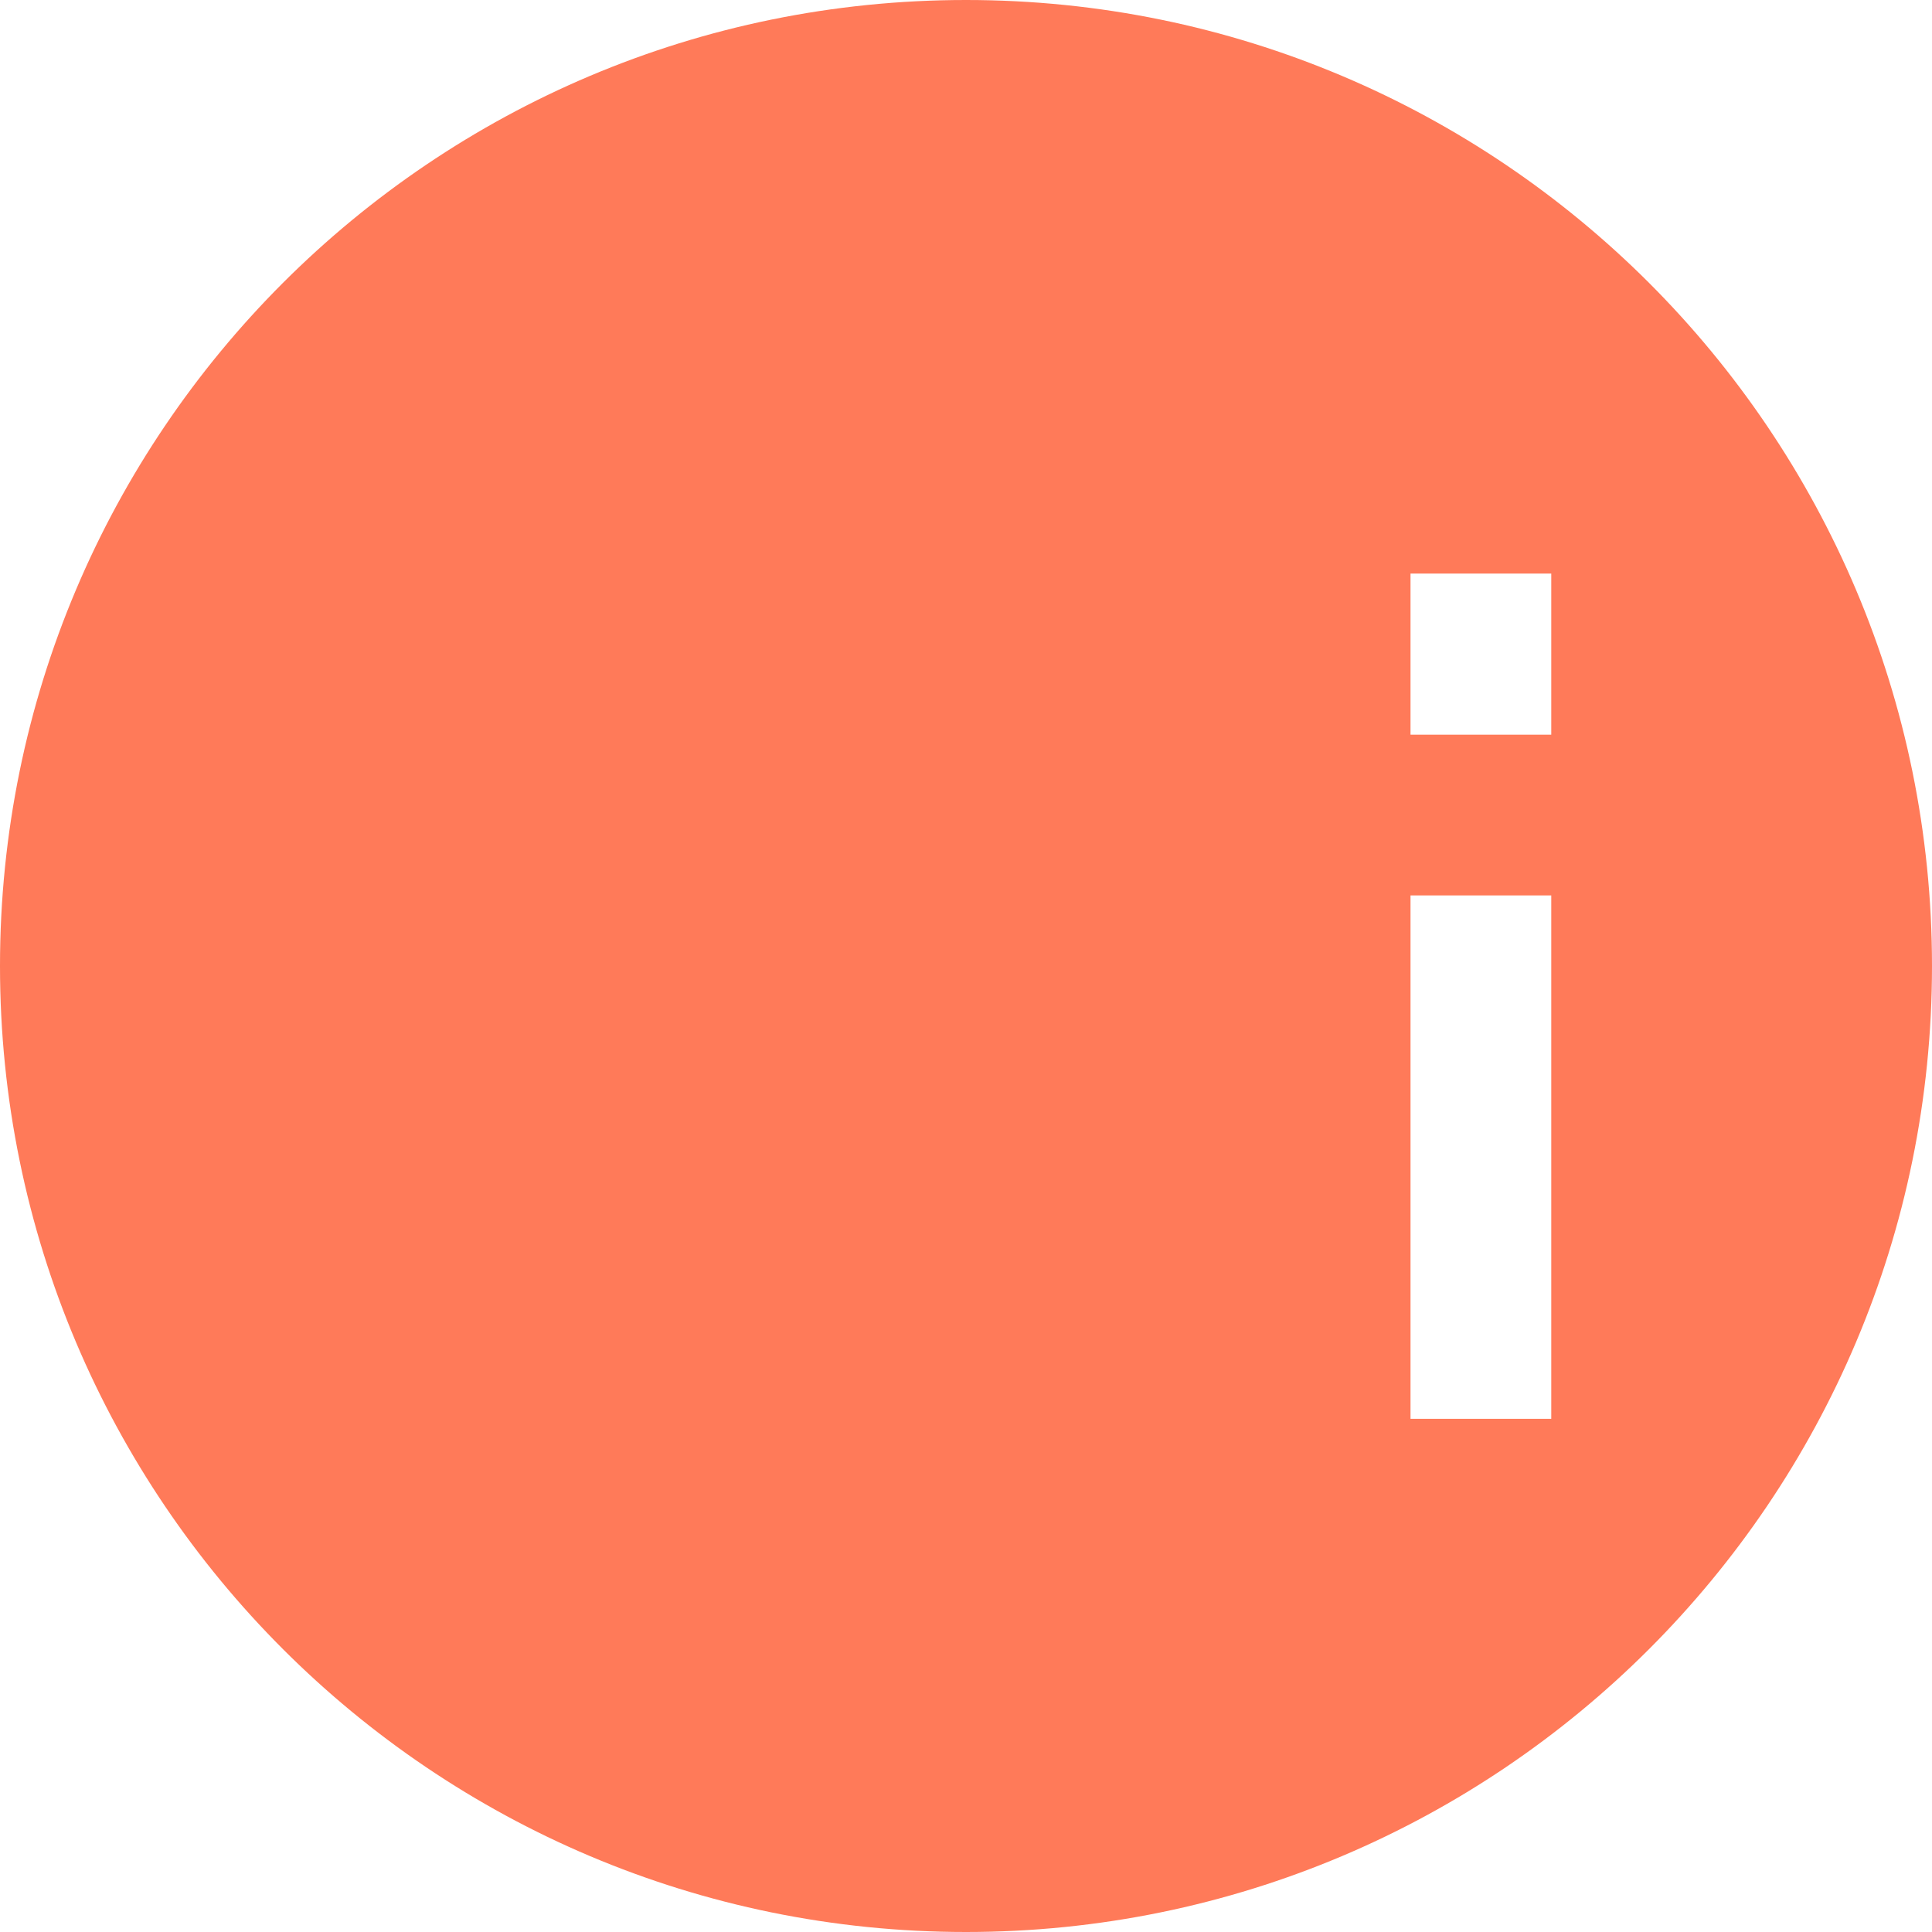
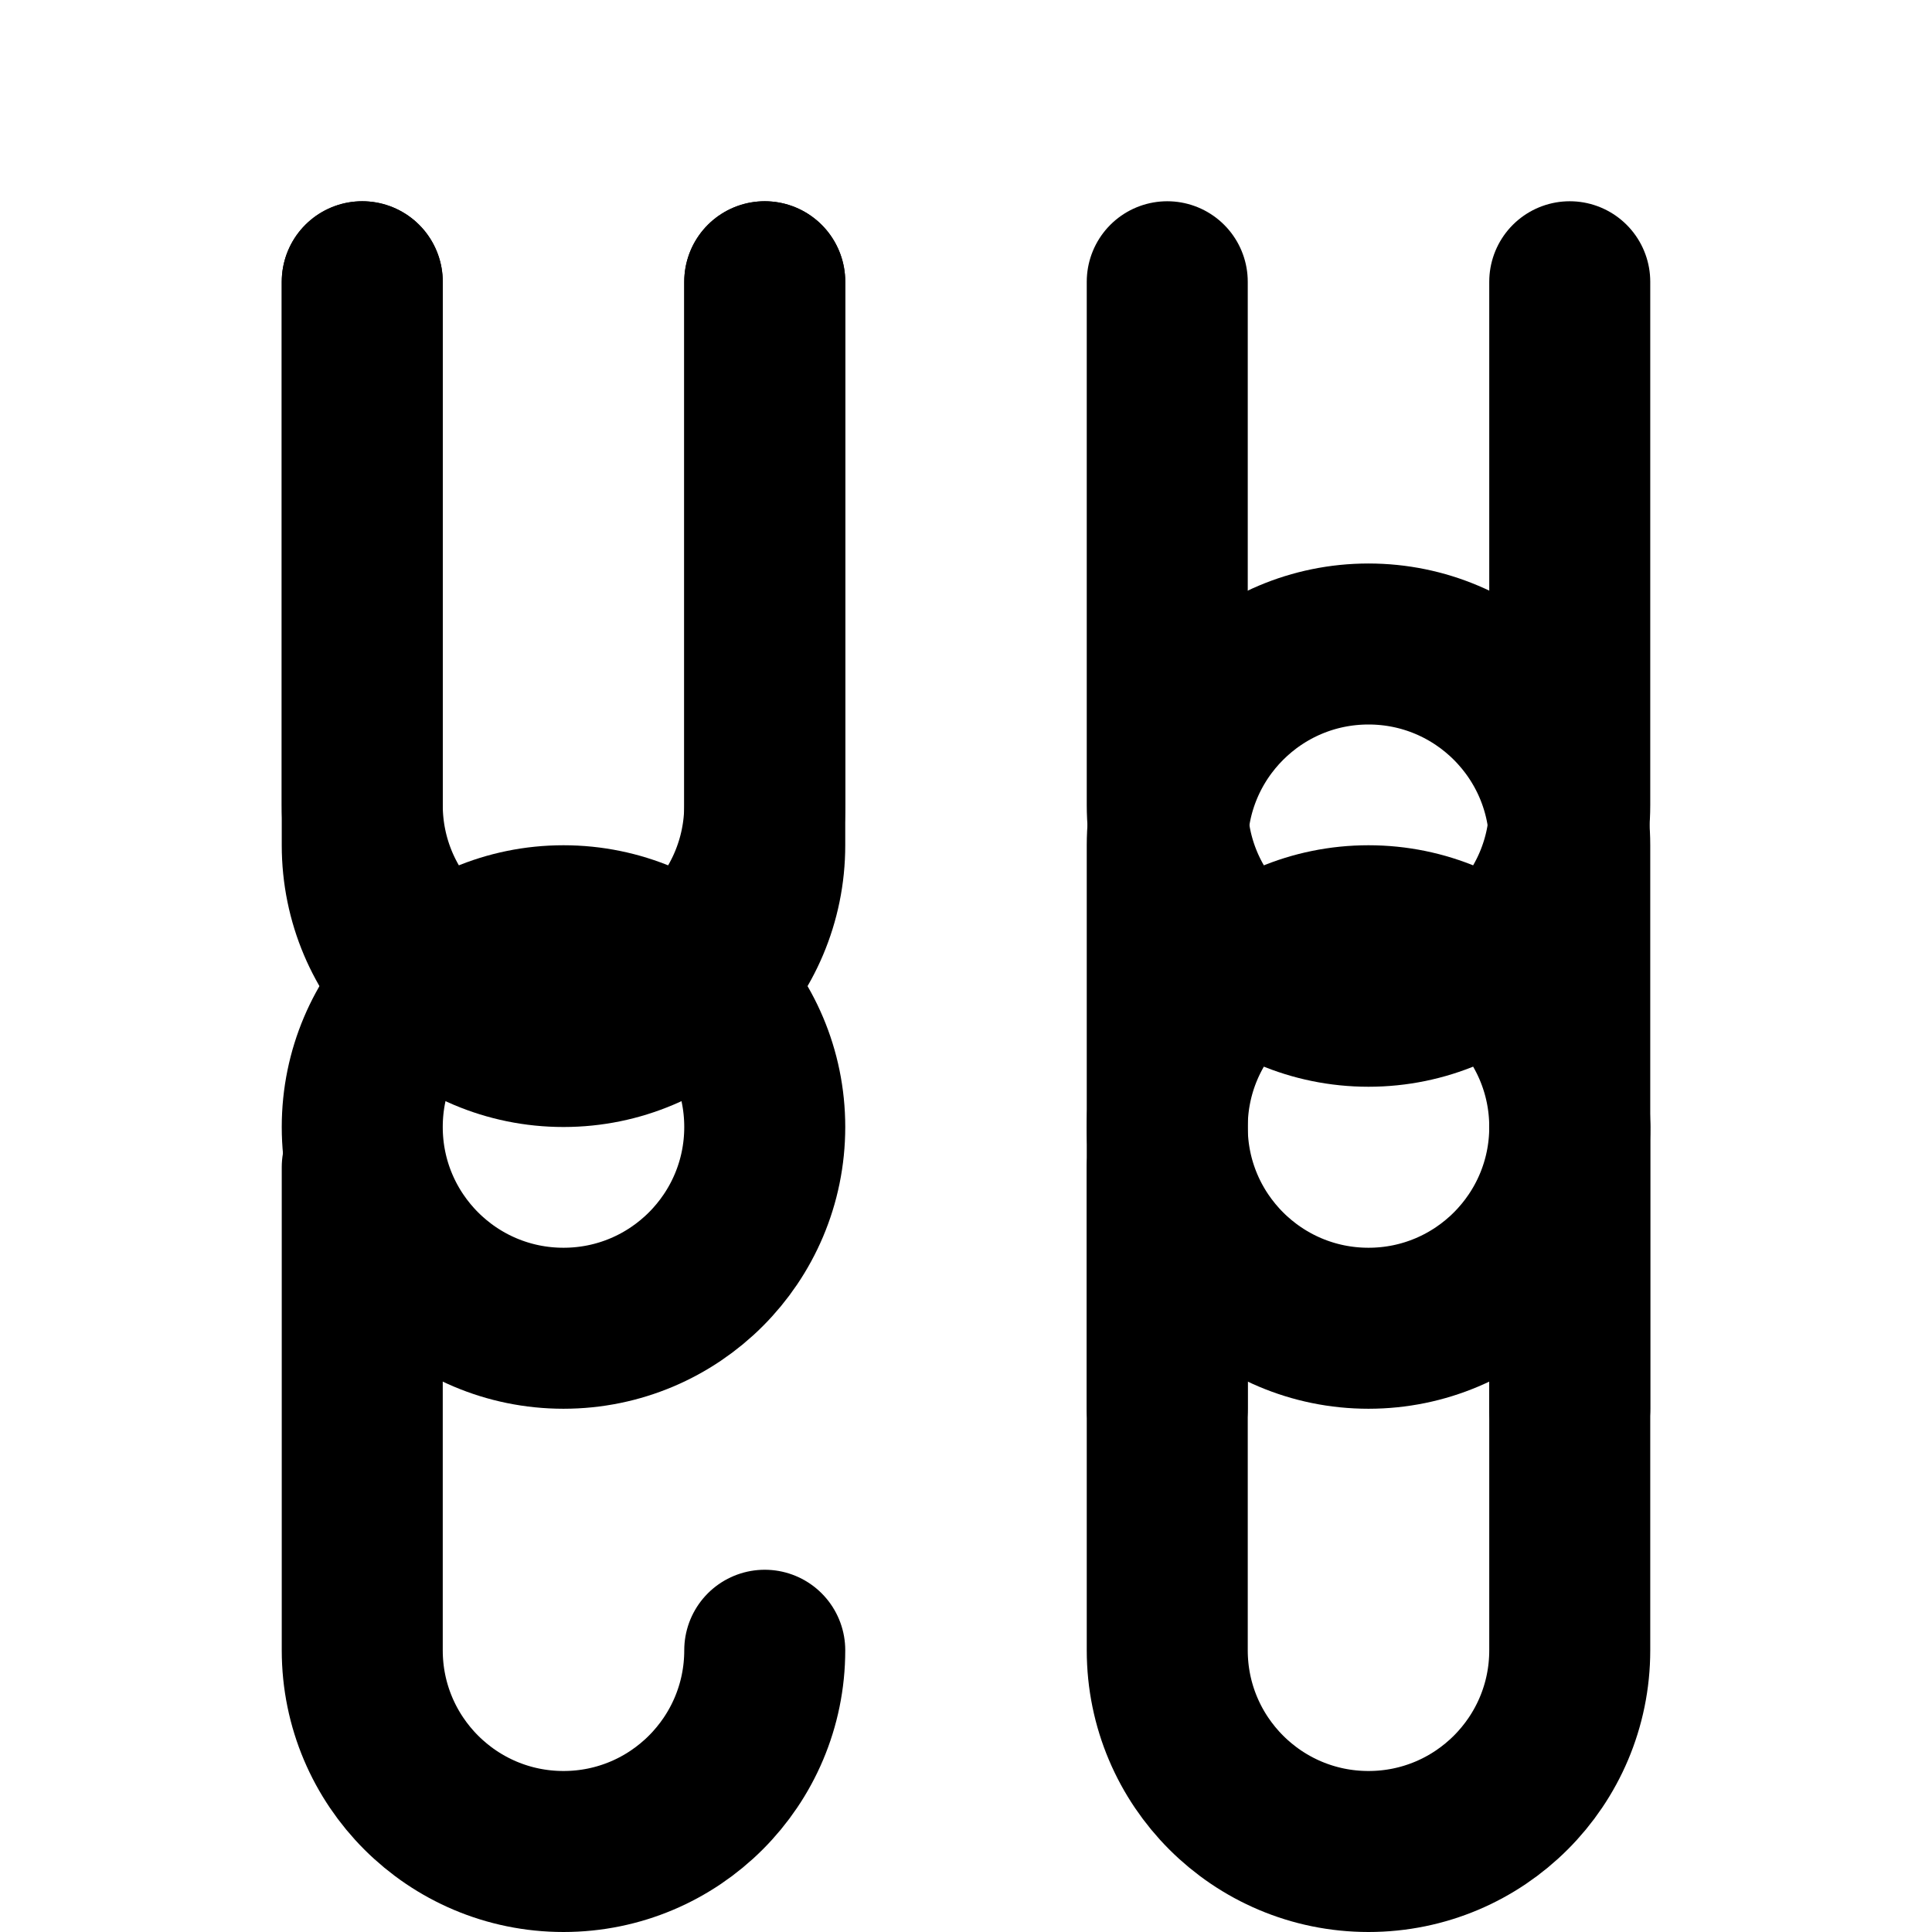
- <svg xmlns="http://www.w3.org/2000/svg" width="512" height="512" viewBox="0 0 512 512">
-   <path fill="#FF7A59" d="M512 256c0 141.4-114.6 256-256 256S0 397.4 0 256 114.6 0 256 0s256 114.6 256 256zM245.7 152c-17.7 0-32 14.3-32 32v53.3h-37.3v-53.3c0-38.4 31.1-69.3 69.3-69.3s69.3 31 69.3 69.3v10.7h-37.3v-10.7c0-17.7-14.3-32-32-32zm-69.3 138.7v69.3c0 38.4 31.1 69.3 69.3 69.3s69.3-31 69.3-69.3v-10.7h37.3v10.7c0 58.7-47.6 106.7-106.7 106.7S138.7 419.4 138.7 360v-69.3h37.7zm234.7-53.4h-37.3v138.7h37.3V237.3zm0-85.3h-37.3v42.7h37.3V152z" />
+ <svg xmlns="http://www.w3.org/2000/svg" viewBox="0 0 24 24" fill="none" stroke="currentColor" stroke-width="2" stroke-linecap="round" stroke-linejoin="round">
+   <path d="M4.5 3.5v6.5a2.5 2.5 0 0 0 5 0V3.5" />
+   <path d="M4.5 14.5v6a2.5 2.5 0 0 0 5 0" />
+   <path d="M14.5 3.5v6.5a2.5 2.5 0 0 0 5 0V3.5" />
+   <path d="M14.5 14.5v6a2.5 2.5 0 0 0 5 0v-6.5" />
+   <path d="M9.5 3.5v7a2.5 2.5 0 0 1-5 0v-7" />
+   <path d="M19.5 17.5v-7a2.5 2.5 0 0 0-5 0v7" />
+   <circle cx="7" cy="14" r="2.5" />
+   <circle cx="17" cy="14" r="2.5" />
</svg>
